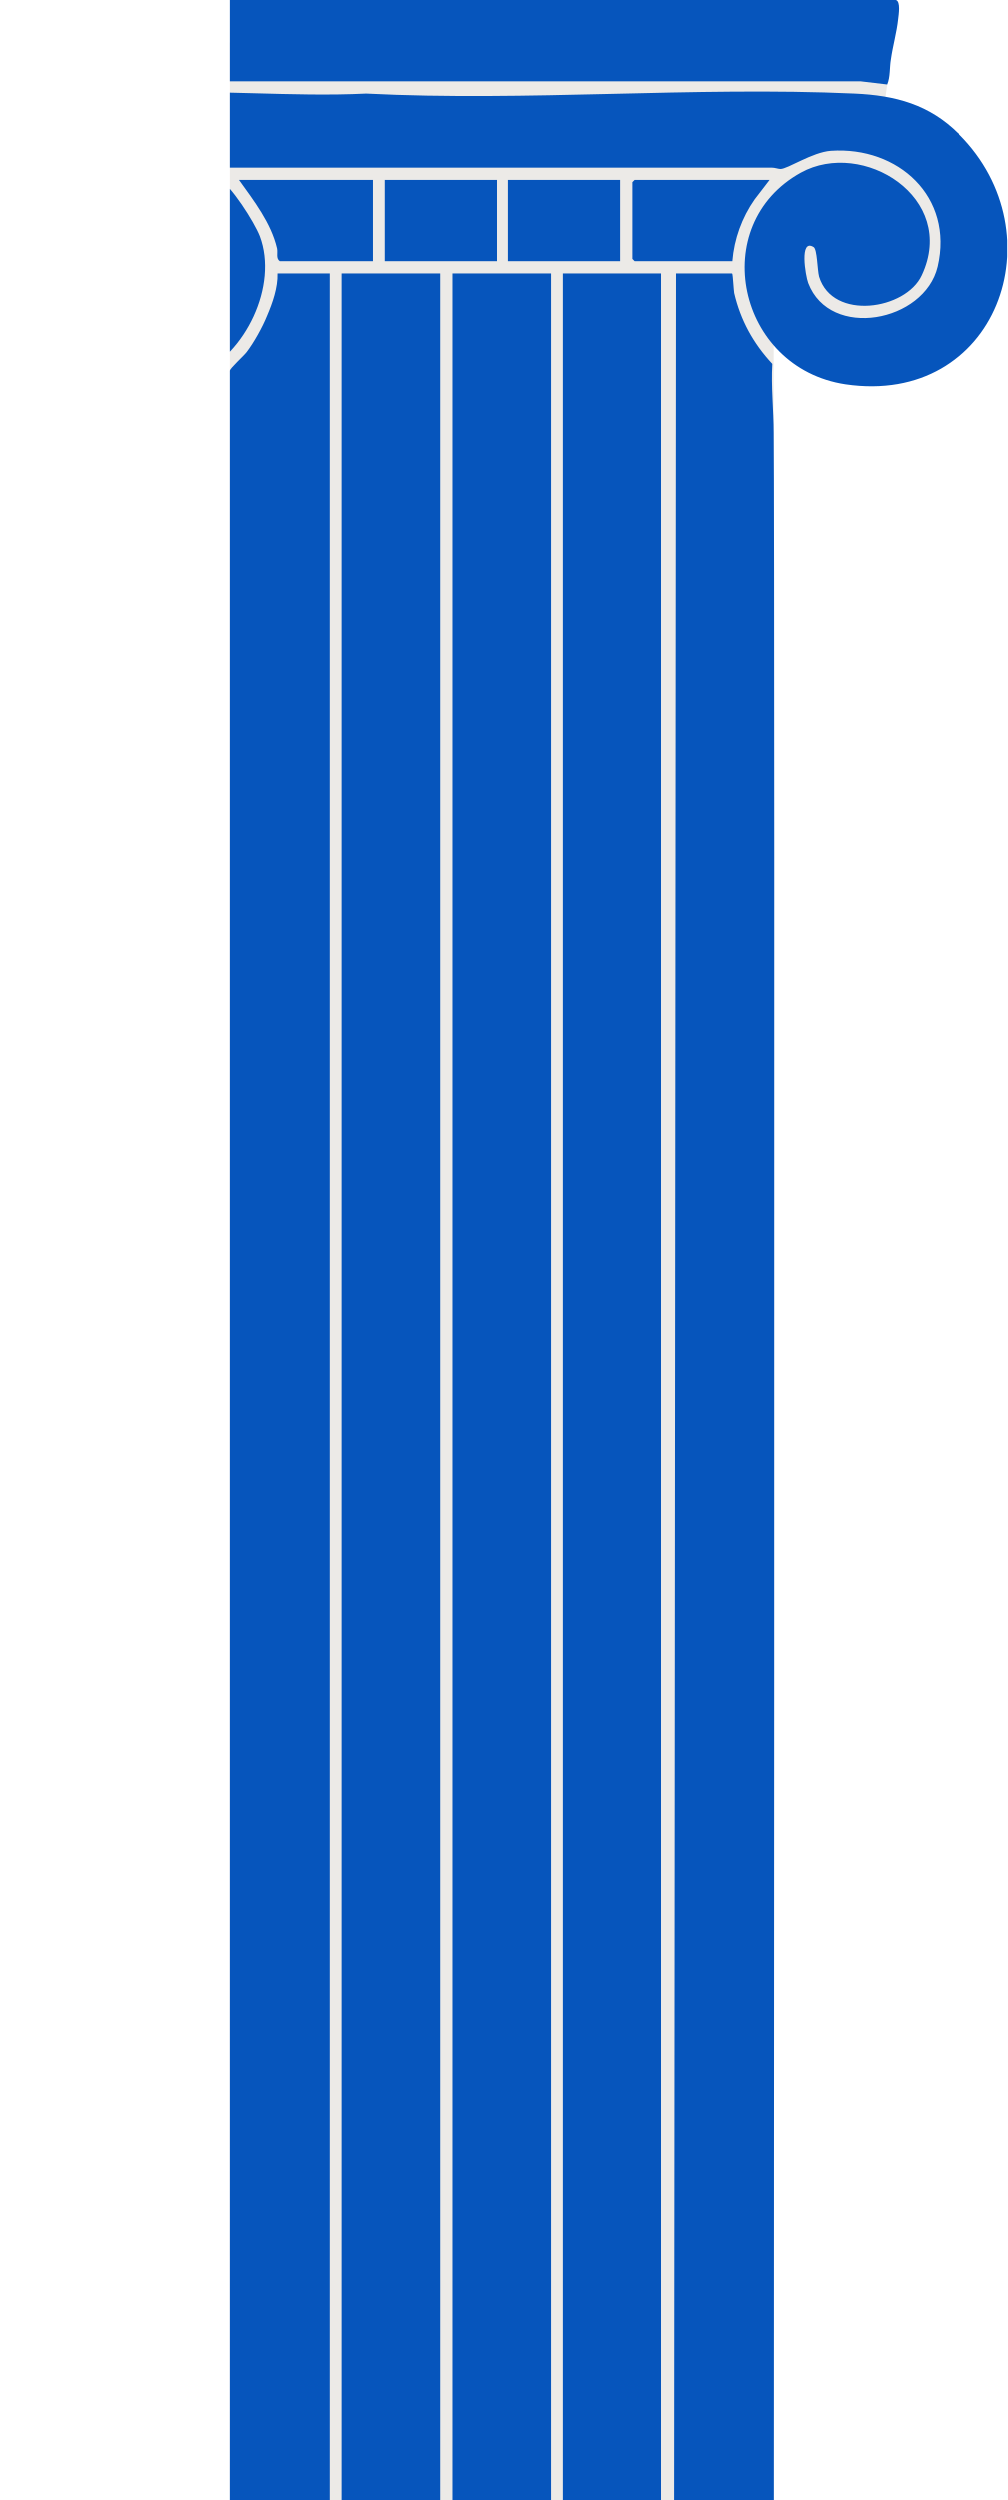
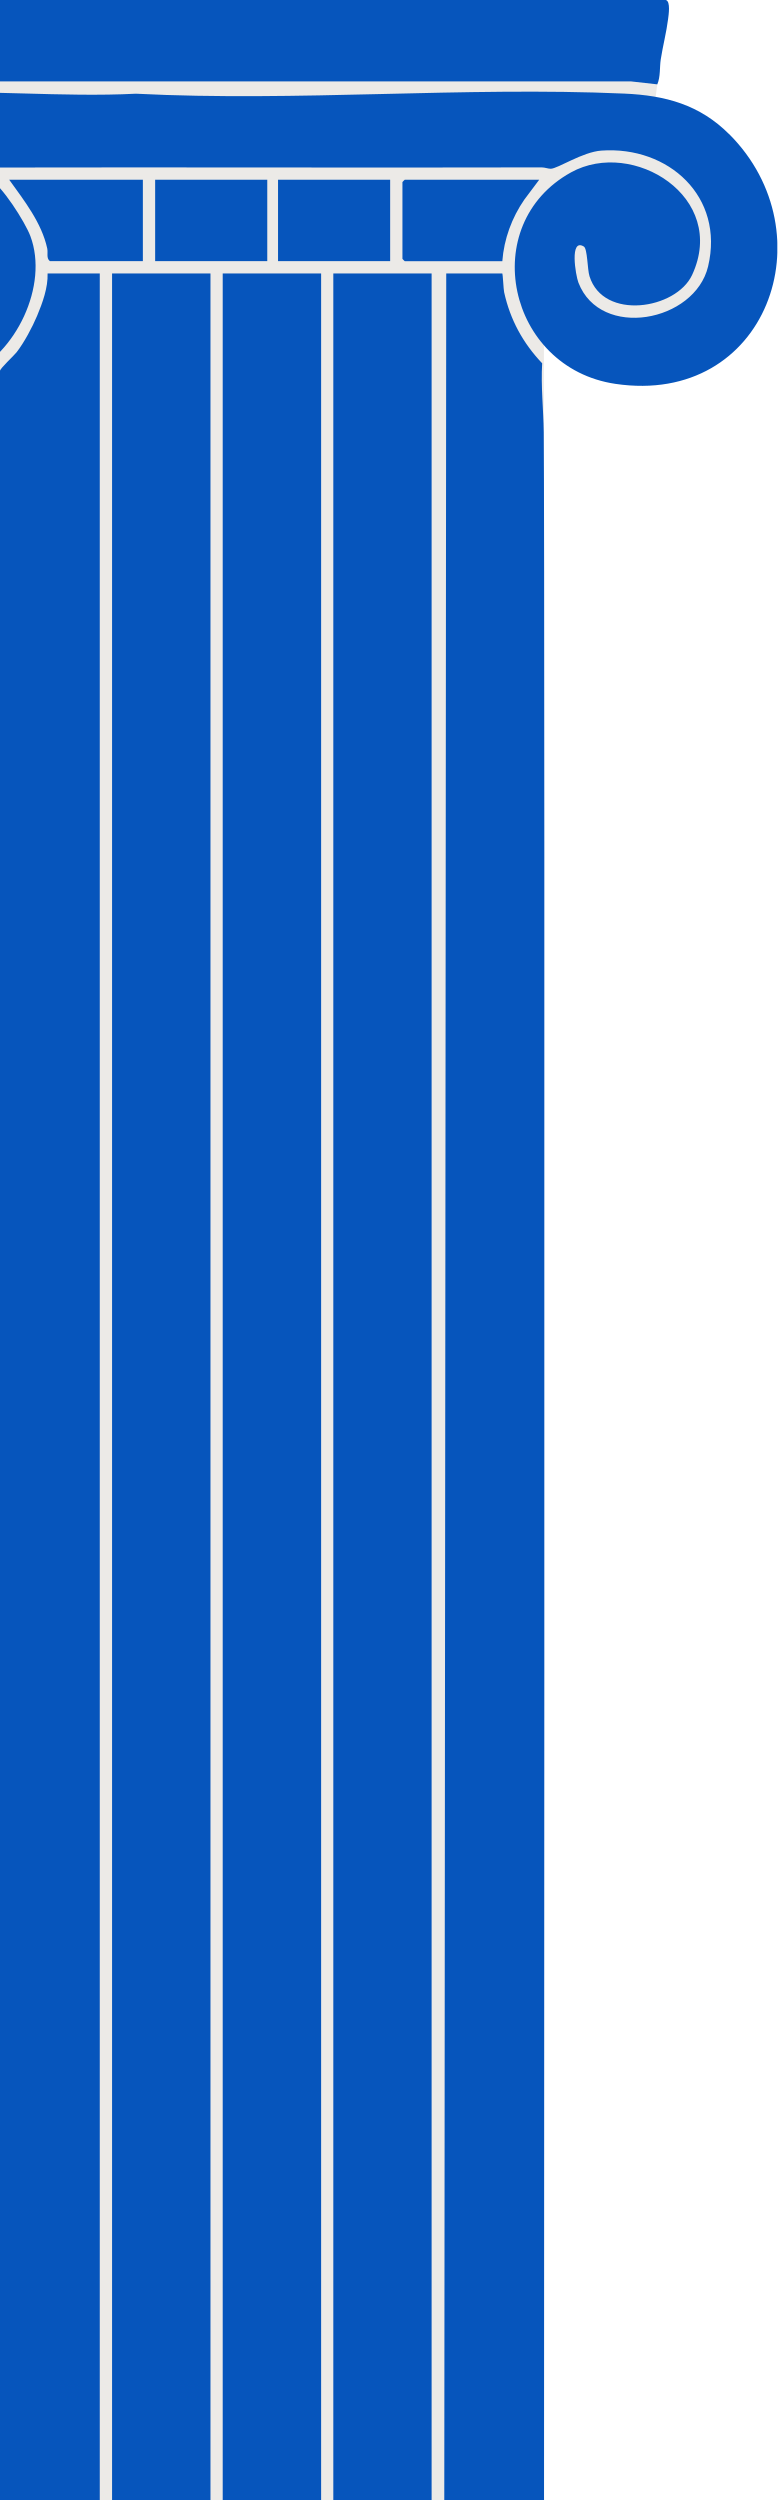
- <svg xmlns="http://www.w3.org/2000/svg" id="_图层_1" version="1.1" viewBox="0 0 221.7 550.3">
+ <svg xmlns="http://www.w3.org/2000/svg" id="_图层_1" version="1.1" viewBox="0 0 153.71 494.36">
  <defs>
    <style>
      .st0 {
        fill: none;
      }

      .st1 {
        fill: #0655bc;
      }

      .st2 {
        clip-path: url(#clippath);
      }

      .st3 {
        fill: #eceae7;
      }
    </style>
    <clipPath id="clippath">
-       <rect class="st0" x="50.6" width="171.1" height="550.3" />
+       <rect class="st0" width="153.71" height="494.36" />
    </clipPath>
  </defs>
  <g class="st2">
    <g>
-       <polygon class="st3" points="35.3 9.3 25.9 18.6 26.9 24.1 16.1 37.6 5.8 60.2 23.5 72.2 39.3 75.2 50.6 75.9 50.6 83.2 50.6 644 50.6 646.8 46.9 659.4 41.8 662 41.8 667 178.5 671.9 180.4 662 170.2 648.7 170.3 632.4 170.3 69.9 184.7 74.8 210.5 66.9 212 47.5 203.4 30.6 194.4 25 195.3 18.6 188.3 10.4 35.3 9.3" />
+       <polygon class="st3" points="-13.76 8.35 -22.17 16.71 -21.24 21.63 -30.97 33.73 -40.22 54.07 -24.3 64.88 -10.16 67.6 0 68.14 0 74.7 0 578.6 0 581.03 -3.33 592.38 -7.9 594.69 -7.9 599.18 114.93 603.6 116.64 594.69 107.48 582.79 107.56 568.1 107.56 62.84 120.54 67.19 143.66 60.12 145.02 42.71 137.26 27.48 129.24 22.44 129.97 16.67 123.73 9.34 -13.76 8.35" />
      <g id="zpTJVo">
-         <path class="st1" d="M197.2,0H23.5l2.4,18.6,4.2-.7h159.3l5.9.7c.7-1.7.5-3.8.8-5.5.4-2.9,1.3-6,1.6-8.9.1-.9.6-3.9-.5-4.2ZM211.1,29.5c-6.5-6.5-14-8.5-23-8.9-35.5-1.6-72,1.8-107.5,0-16.3.8-33.4-1-49.7,0C9.4,21.9-6.4,46.5,2.6,66.4c7.2,15.8,24.8,23.2,41,16.1,10.4-4.6,17.7-19.6,13.6-30.5-1.2-3.1-6.4-11.3-9.2-12.8-8.2-4.2-16.2-4.4-23.9,1.1-11.9,8.4-6.9,29.5,9,27.6,4.9-.6,7.8-3.4,8.3-8.3.1-1.4-.6-5.4,1.2-5.5,2.6-.2,1.4,6.8,1,8.4-1.3,4.8-5.3,7.5-10.2,8.1-19.2,2.4-25.3-24.3-9.2-33.5,8.9-5.1,16.5-4.5,25.5-.2,40,0,80,0,120.1,0,.8,0,1.5.3,2,.3,1.6,0,7-3.7,11.1-4,14.8-1,27.1,10.1,23.5,25.5-2.9,12.2-23.7,16.2-28.5,3.6-.6-1.6-2-9.9,1.2-7.9.8.5.8,5,1.2,6.5,3,9.8,19.1,7.3,22.6-.3,8-17.1-13-30.1-26.6-22.6-20.8,11.5-14,43,9.8,46.6,33.3,4.9,46.9-33.1,25-55h0ZM82,39.6h-29.4c3.3,4.6,7.1,9.5,8.4,15.1.2,1-.3,2.2.6,2.8h20.5v-17.9ZM109.4,39.6h-24.7v17.9h24.7v-17.9ZM136.5,39.6h-24.7v17.9h24.7v-17.9ZM169.3,39.6h-29.6s-.5.5-.5.5v16.9s.5.5.5.5h21.5c.4-4.9,2.1-9.6,4.9-13.6l3.3-4.3h0ZM72.6,60.2h-11.5c.1,3.1-1.1,6.5-2.3,9.3-1,2.5-2.9,5.9-4.5,8-.6.8-3.7,3.6-3.7,4.1v562.4h22V60.2ZM75.2,60.2v583.9h21.7V60.2h-21.7ZM99.6,60.2v583.9h21.7V60.2h-21.7ZM123.9,60.2v583.9h21.6V60.2h-21.6ZM161.1,60.2h-12.3l-.5,583.9h22c0-1.1,0-1.4,0-2.5,0-28.9.3-517.4,0-546.3,0-5-.6-10.2-.3-15.2-4.2-4.5-7-9.6-8.4-15.6-.1-.6-.3-4-.4-4.2h0ZM180.4,646.8H41.8v15.2h138.6v-15.2ZM189.5,664.7H32.3v25.2h157.2v-25.2Z" />
+         <path class="st1" d="M131.68,0H-24.3l2.13,16.71,3.78-.62H124.71s5.27.59,5.27.59c.65-1.54.44-3.38.68-4.94.4-2.58,1.13-5.4,1.45-7.96.1-.8.52-3.47-.42-3.77ZM144.18,26.53c-5.83-5.83-12.59-7.66-20.69-8.02-31.93-1.41-64.65,1.64-96.61.02-14.64.75-30.04-.88-44.66-.02-19.21,1.13-33.43,23.29-25.31,41.14,6.45,14.17,22.26,20.8,36.83,14.43,9.38-4.1,15.92-17.62,12.27-27.38-1.04-2.78-5.72-10.19-8.27-11.47-7.4-3.74-14.59-3.96-21.52.98-10.66,7.59-6.16,26.5,8.12,24.83,4.4-.52,6.97-3.02,7.43-7.46.13-1.29-.55-4.83,1.09-4.96,2.31-.17,1.26,6.1.86,7.52-1.2,4.32-4.8,6.72-9.13,7.27-17.29,2.19-22.71-21.81-8.23-30.1,8.01-4.59,14.81-4.01,22.87-.18,35.95-.08,71.91.06,107.86-.03.67,0,1.31.28,1.82.27,1.41-.03,6.28-3.33,10.02-3.59,13.25-.94,24.37,9.11,21.09,22.91-2.62,10.99-21.28,14.52-25.64,3.2-.56-1.45-1.8-8.88,1.07-7.14.73.44.69,4.5,1.12,5.87,2.74,8.82,17.12,6.57,20.29-.25,7.14-15.38-11.7-27.04-23.93-20.29-18.68,10.31-12.59,38.68,8.78,41.83,29.93,4.42,42.09-29.76,22.49-49.38ZM28.25,35.54H1.82c2.95,4.11,6.43,8.53,7.52,13.59.19.88-.24,1.93.53,2.51h18.38v-16.1ZM52.85,35.54h-22.17v16.1h22.17v-16.1ZM77.15,35.54h-22.17v16.1h22.17v-16.1ZM106.62,35.54h-26.58s-.46.42-.46.46v15.19s.42.46.46.46h19.29c.33-4.38,1.88-8.6,4.36-12.19l2.93-3.91ZM19.74,54.07h-10.33c.1,2.78-1,5.83-2.08,8.4-.93,2.22-2.57,5.3-4.05,7.19-.55.7-3.29,3.21-3.29,3.7v505.24h19.74V54.07ZM22.16,54.07v524.53h19.46V54.07h-19.46ZM44.04,54.07v524.53h19.46V54.07h-19.46ZM65.91,54.07v524.53h19.44V54.07h-19.44ZM99.33,54.07h-11.09l-.46,524.53h19.74c0-1,.03-1.24.03-2.28,0-26,.24-464.81-.03-490.81-.05-4.49-.58-9.12-.31-13.67-3.82-4.02-6.32-8.62-7.52-14.05-.13-.57-.25-3.59-.37-3.73ZM116.64,581.03H-7.9v13.67h124.54v-13.67ZM124.84,597.12H-16.4v22.61H124.84v-22.61Z" />
      </g>
    </g>
  </g>
</svg>
